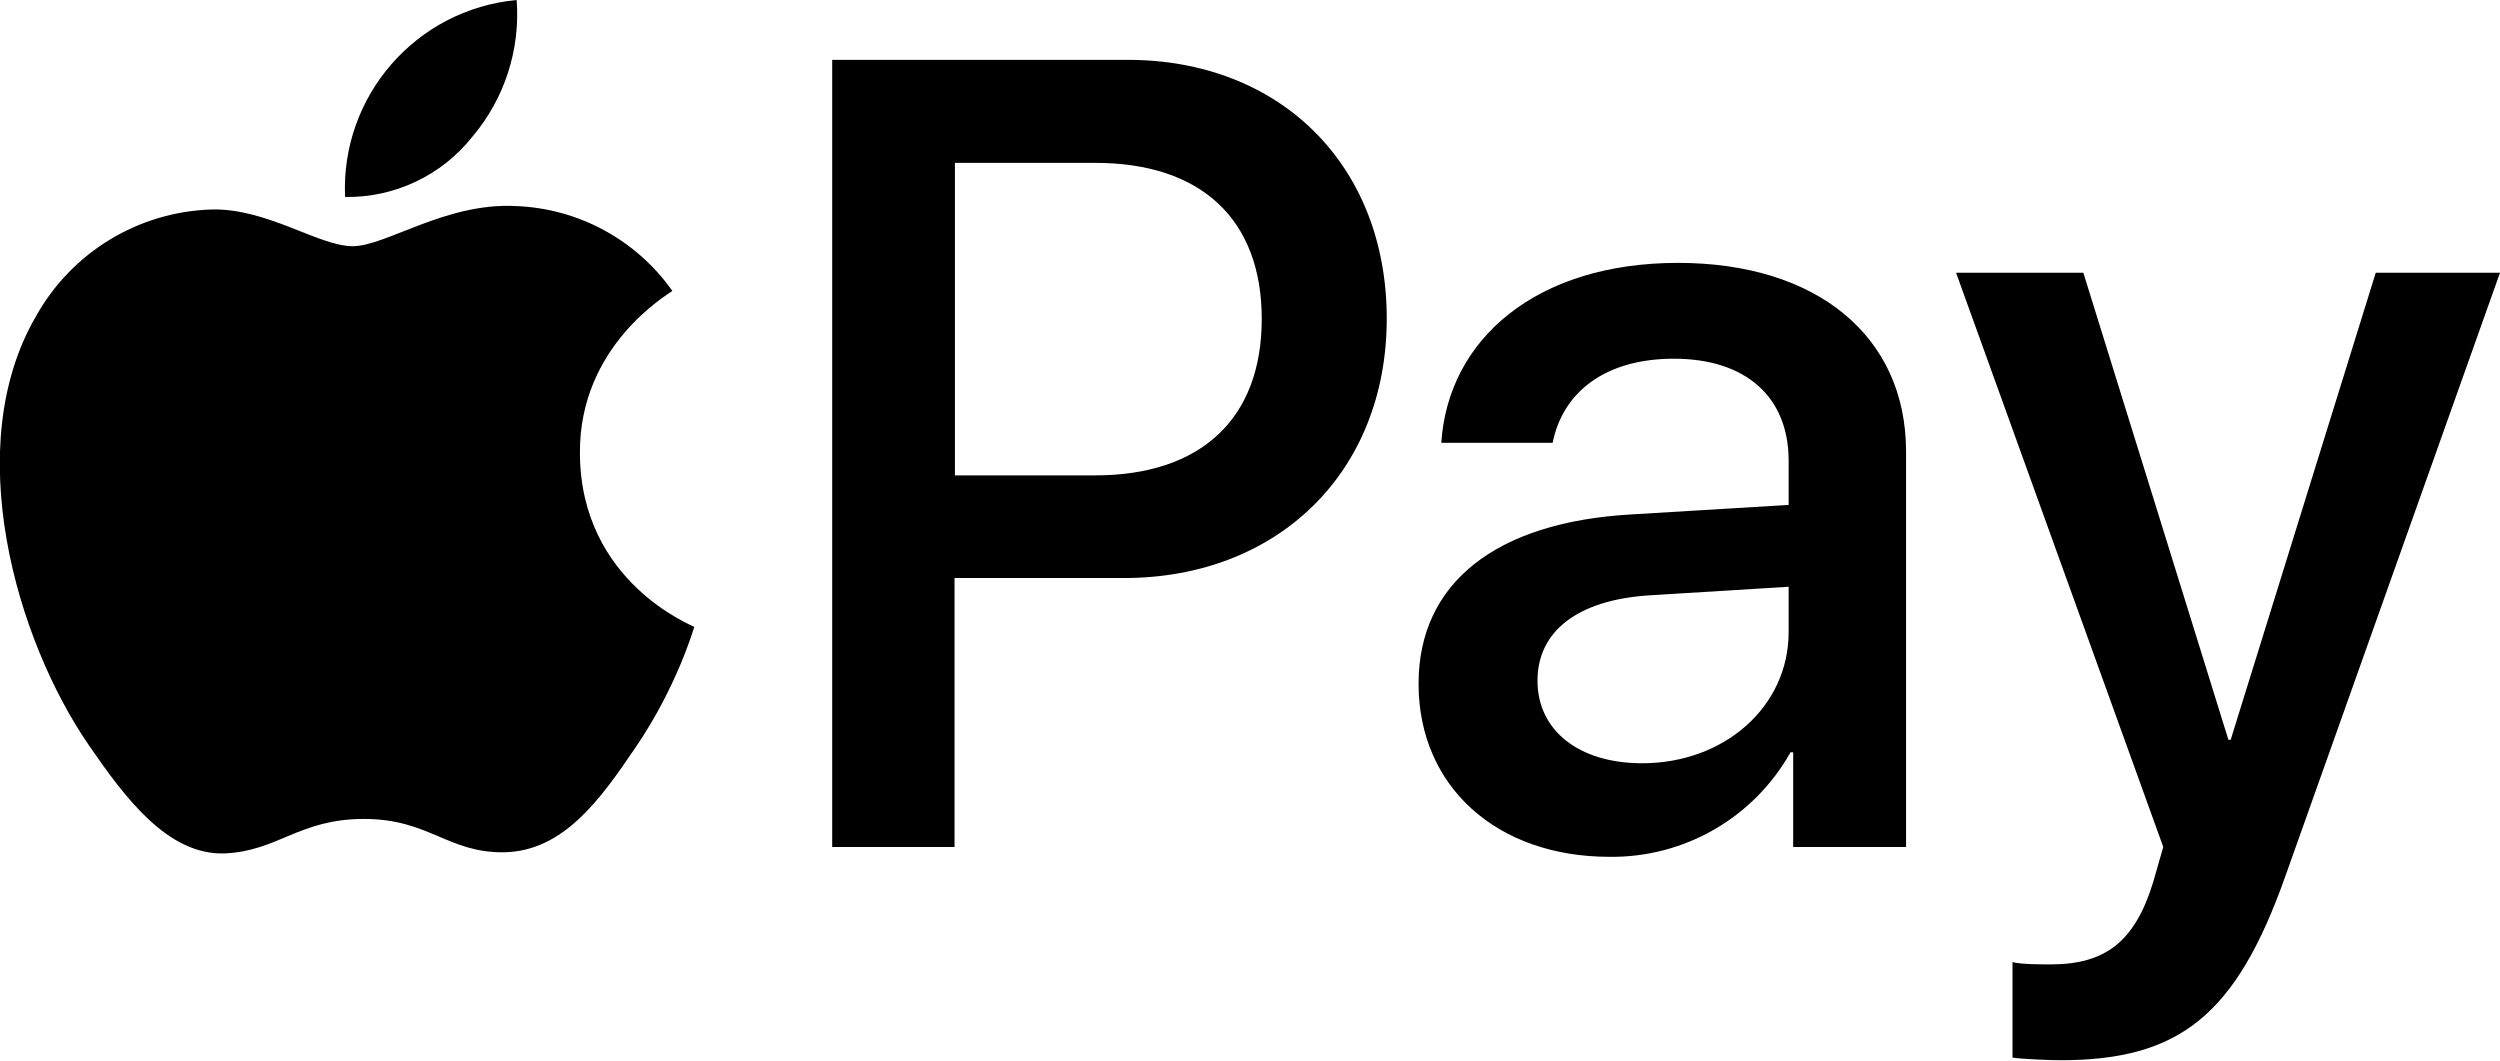
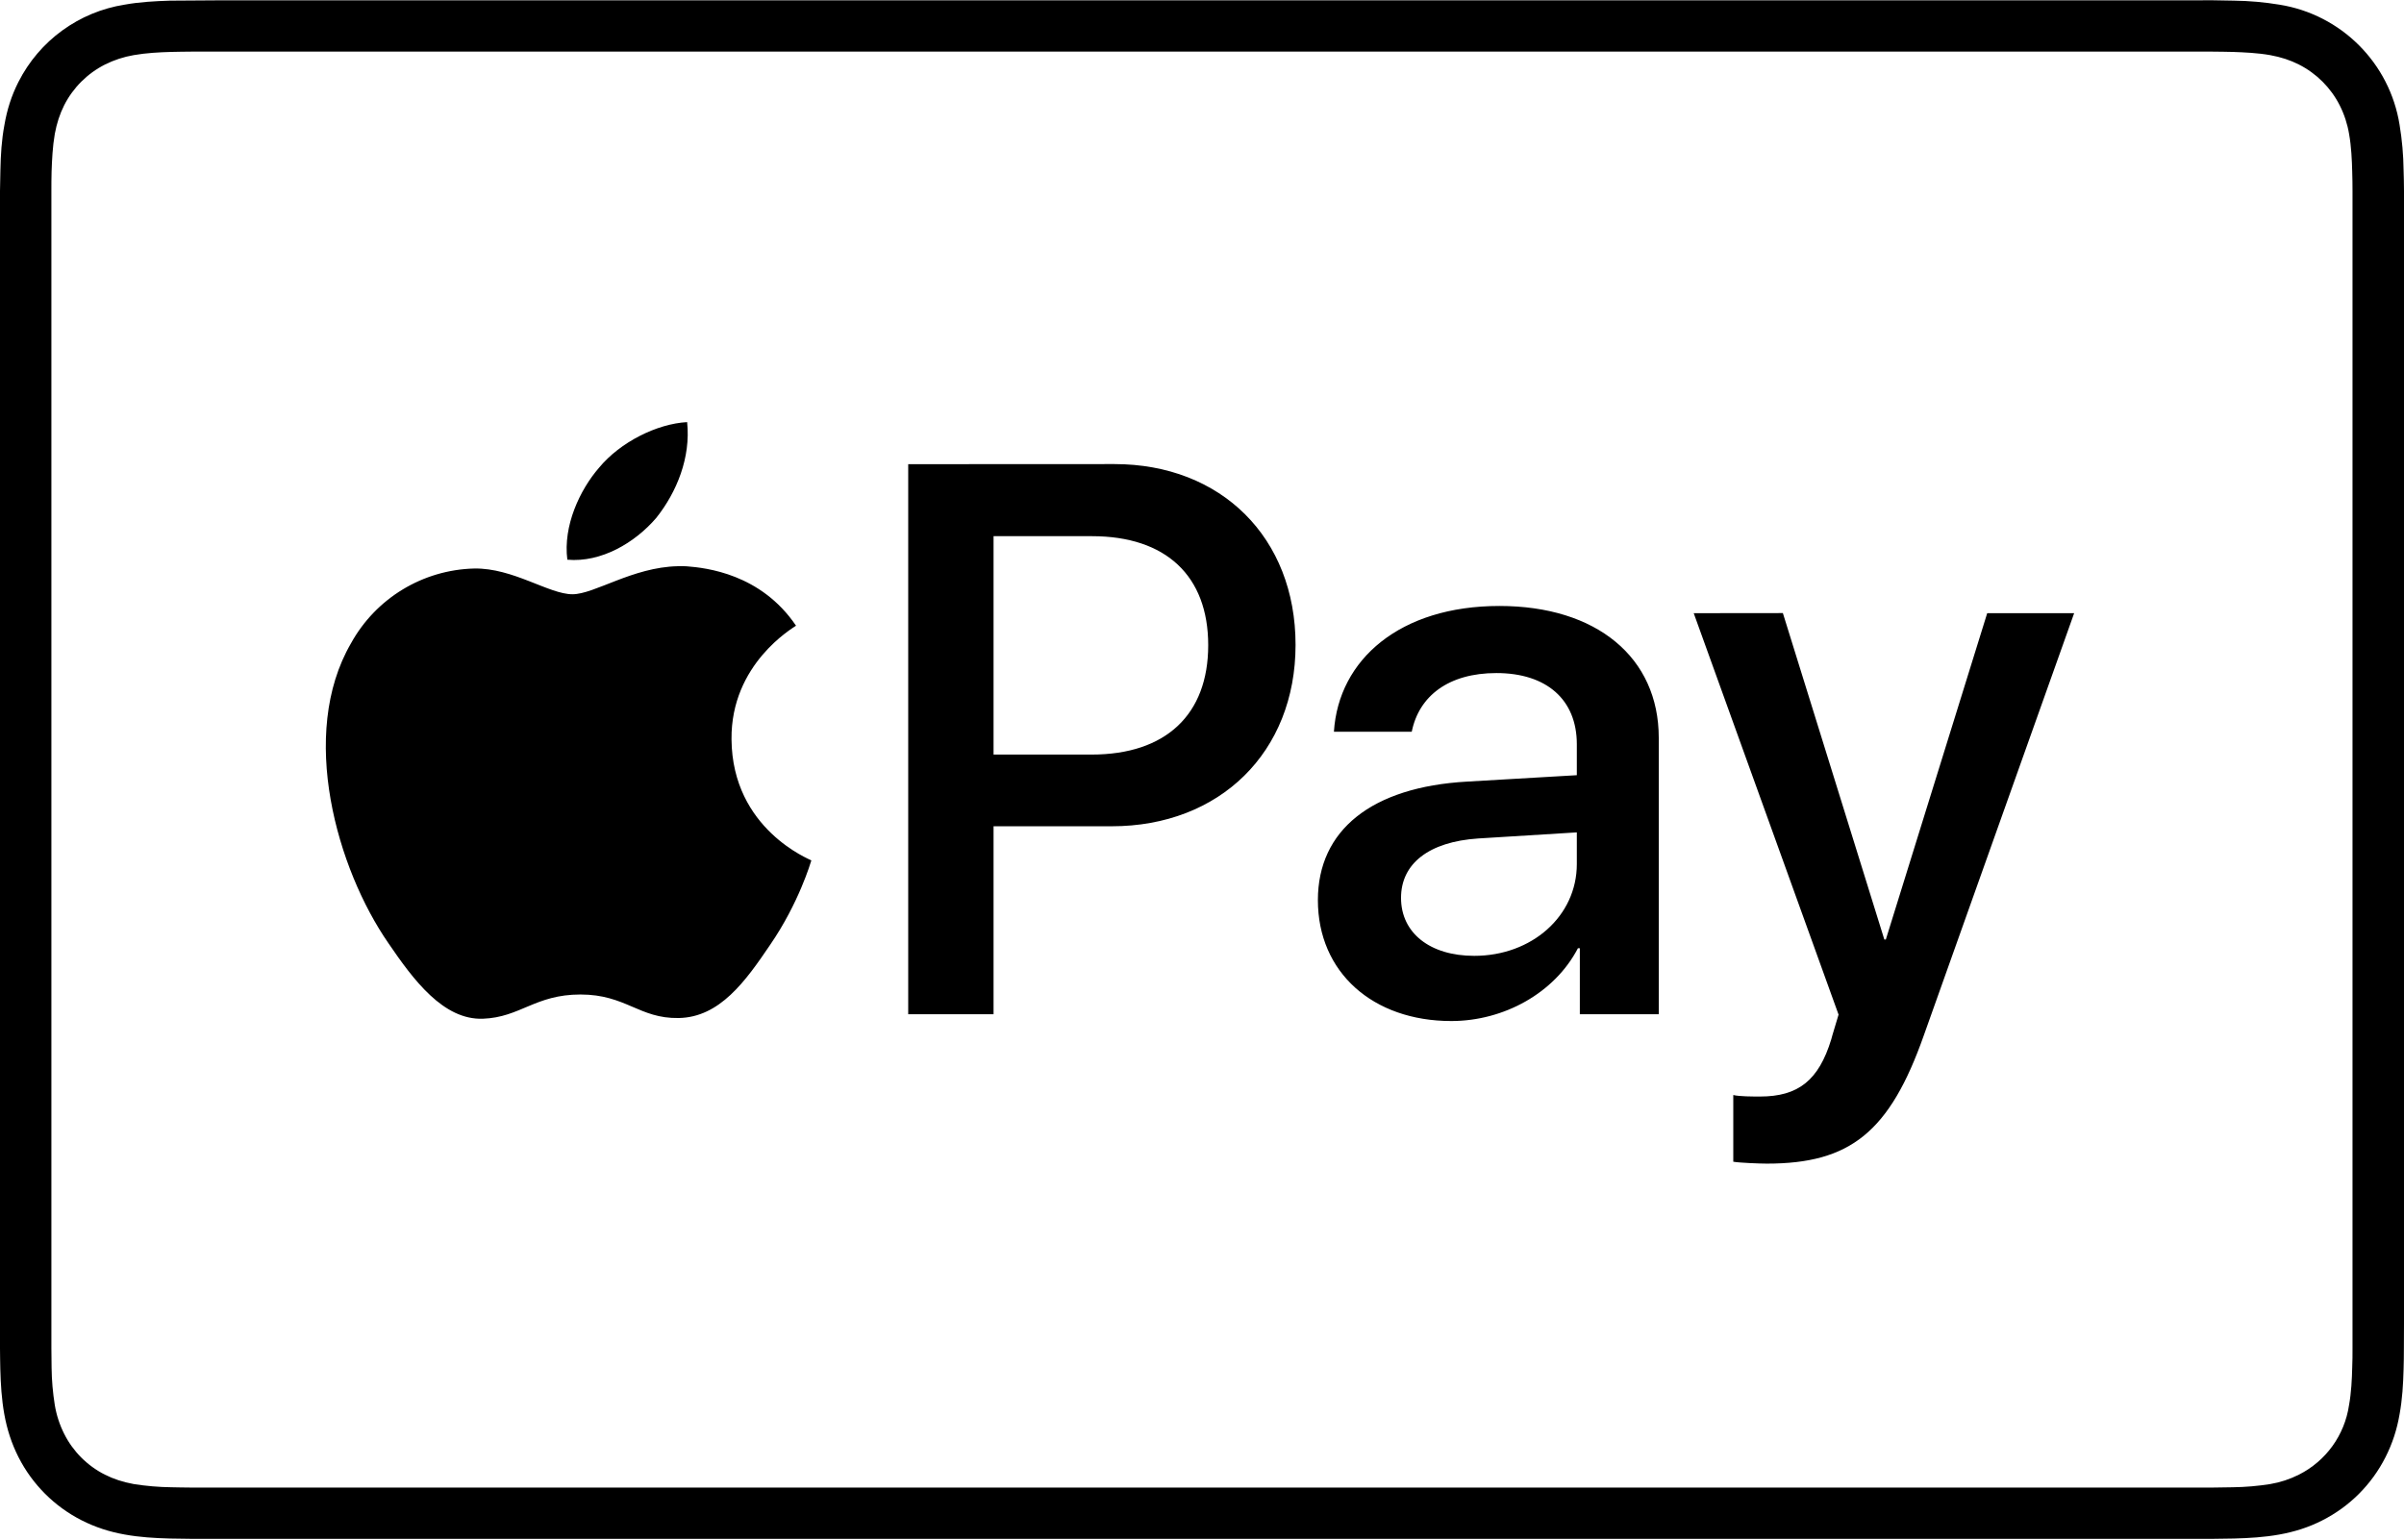
- <svg xmlns="http://www.w3.org/2000/svg" viewBox="17 18 66 27.99" width="66" height="27.99" fill="none">
-   <path fill="#000" d="M29.47 21.61A5 5 0 0 0 30.64 18a5 5 0 0 0-4.53 5.2 4.2 4.2 0 0 0 3.36-1.59m1.15 1.83c-1.85-.1-3.43 1.06-4.31 1.06-.89 0-2.25-1-3.71-.97a5.5 5.5 0 0 0-4.65 2.82c-2 3.43-.53 8.53 1.4 11.33.95 1.38 2.08 2.9 3.58 2.85 1.41-.06 1.96-.91 3.68-.91s2.21.9 3.7.88c1.56-.03 2.53-1.38 3.47-2.77 1.08-1.58 1.52-3.1 1.55-3.18-.03-.03-3-1.17-3.02-4.57-.03-2.85 2.33-4.21 2.44-4.3a5.3 5.3 0 0 0-4.13-2.24m16.15-3.86c4.03 0 6.84 2.78 6.84 6.83s-2.87 6.85-6.94 6.85H42.2v7.1h-3.23V19.58zm-4.56 10.97h3.7c2.8 0 4.4-1.5 4.4-4.13s-1.6-4.12-4.39-4.12h-3.71zm12.24 5.5c0-2.65 2.03-4.27 5.63-4.47l4.14-.25v-1.17c0-1.68-1.13-2.69-3.03-2.69-1.8 0-2.93.87-3.2 2.22h-2.94c.18-2.74 2.51-4.75 6.25-4.75 3.67 0 6.02 1.94 6.02 4.98v10.44h-2.98v-2.5h-.07a5.4 5.4 0 0 1-4.78 2.76c-2.97 0-5.04-1.85-5.04-4.57m9.77-1.36v-1.2l-3.72.23c-1.86.13-2.91.95-2.91 2.25 0 1.32 1.1 2.18 2.76 2.18 2.18 0 3.87-1.5 3.87-3.46m5.91 11.24V43.4c.23.06.75.06 1.01.06 1.44 0 2.22-.6 2.7-2.16l.27-.94-5.47-15.16H72l3.83 12.33h.06l3.83-12.33H83l-5.67 15.94c-1.3 3.67-2.8 4.85-5.93 4.85-.26 0-1.04-.03-1.27-.07" />
+ <svg xmlns="http://www.w3.org/2000/svg" viewBox="0 4.317 24 15.365" width="24" height="15.37">
+   <path d="M2.15 4.318a42.16 42.16 0 0 0-.454.003c-.15.005-.303.013-.452.04a1.44 1.44 0 0 0-1.06.772c-.07.138-.114.278-.14.43-.028.148-.037.3-.04.45A10.2 10.2 0 0 0 0 6.222v11.557c0 .07.002.138.003.207.004.15.013.303.04.452.027.15.072.291.142.429a1.436 1.436 0 0 0 .63.63c.138.07.278.115.43.142.148.027.3.036.45.04l.208.003h20.194l.207-.003c.15-.004.303-.013.452-.04.15-.027.291-.071.428-.141a1.432 1.432 0 0 0 .631-.631c.07-.138.115-.278.141-.43.027-.148.036-.3.04-.45.002-.07.003-.138.003-.208l.001-.246V6.221c0-.07-.002-.138-.004-.207a2.995 2.995 0 0 0-.04-.452 1.446 1.446 0 0 0-1.2-1.201 3.022 3.022 0 0 0-.452-.04 10.448 10.448 0 0 0-.453-.003zm0 .512h19.942c.066 0 .131.002.197.003.115.004.25.01.375.032.109.02.2.05.287.094a.927.927 0 0 1 .407.407.997.997 0 0 1 .094.288c.022.123.028.258.031.374.002.065.003.13.003.197v11.552c0 .065 0 .13-.003.196-.003.115-.009.25-.032.375a.927.927 0 0 1-.5.693 1.002 1.002 0 0 1-.286.094 2.598 2.598 0 0 1-.373.032l-.2.003H1.906c-.066 0-.133-.002-.196-.003a2.61 2.61 0 0 1-.375-.032c-.109-.02-.2-.05-.288-.094a.918.918 0 0 1-.406-.407 1.006 1.006 0 0 1-.094-.288 2.531 2.531 0 0 1-.032-.373 9.588 9.588 0 0 1-.002-.197V6.224c0-.065 0-.131.002-.197.004-.114.01-.248.032-.375.02-.108.05-.199.094-.287a.925.925 0 0 1 .407-.406 1.03 1.03 0 0 1 .287-.094c.125-.022.26-.029.375-.032.065-.002.131-.002.196-.003zm4.71 3.7c-.3.016-.668.199-.88.456-.191.22-.36.58-.316.918.338.03.675-.169.888-.418.205-.258.345-.603.308-.955zm2.207.42v5.493h.852v-1.877h1.18c1.078 0 1.835-.739 1.835-1.812 0-1.07-.742-1.805-1.808-1.805zm.852.719h.982c.739 0 1.161.396 1.161 1.089 0 .692-.422 1.092-1.164 1.092h-.979zm-3.154.3c-.45.01-.83.28-1.05.28-.235 0-.593-.264-.981-.257a1.446 1.446 0 0 0-1.23.747c-.527.908-.139 2.255.374 2.995.249.366.549.769.944.754.373-.014.52-.242.973-.242.454 0 .586.242.98.235.41-.007.667-.366.915-.733.286-.417.403-.82.41-.841-.007-.008-.79-.308-.797-1.209-.008-.754.615-1.113.644-1.135-.352-.52-.9-.578-1.09-.593a1.123 1.123 0 0 0-.092-.002zm8.204.397c-.99 0-1.606.533-1.652 1.256h.777c.072-.358.369-.586.845-.586.502 0 .803.266.803.711v.309l-1.097.064c-.951.054-1.488.484-1.488 1.184 0 .72.548 1.207 1.332 1.207.526 0 1.032-.281 1.264-.727h.019v.659h.788v-2.76c0-.803-.62-1.317-1.591-1.317zm1.94.072l1.446 4.009c0 .003-.073.24-.073.247-.125.41-.33.571-.711.571-.069 0-.206 0-.267-.015v.666c.06.011.267.019.335.019.83 0 1.226-.312 1.568-1.283l1.5-4.214h-.868l-1.012 3.259h-.015l-1.013-3.26zm-1.167 2.189v.316c0 .521-.45.917-1.024.917-.442 0-.731-.228-.731-.579 0-.342.278-.56.769-.593z" />
</svg>
